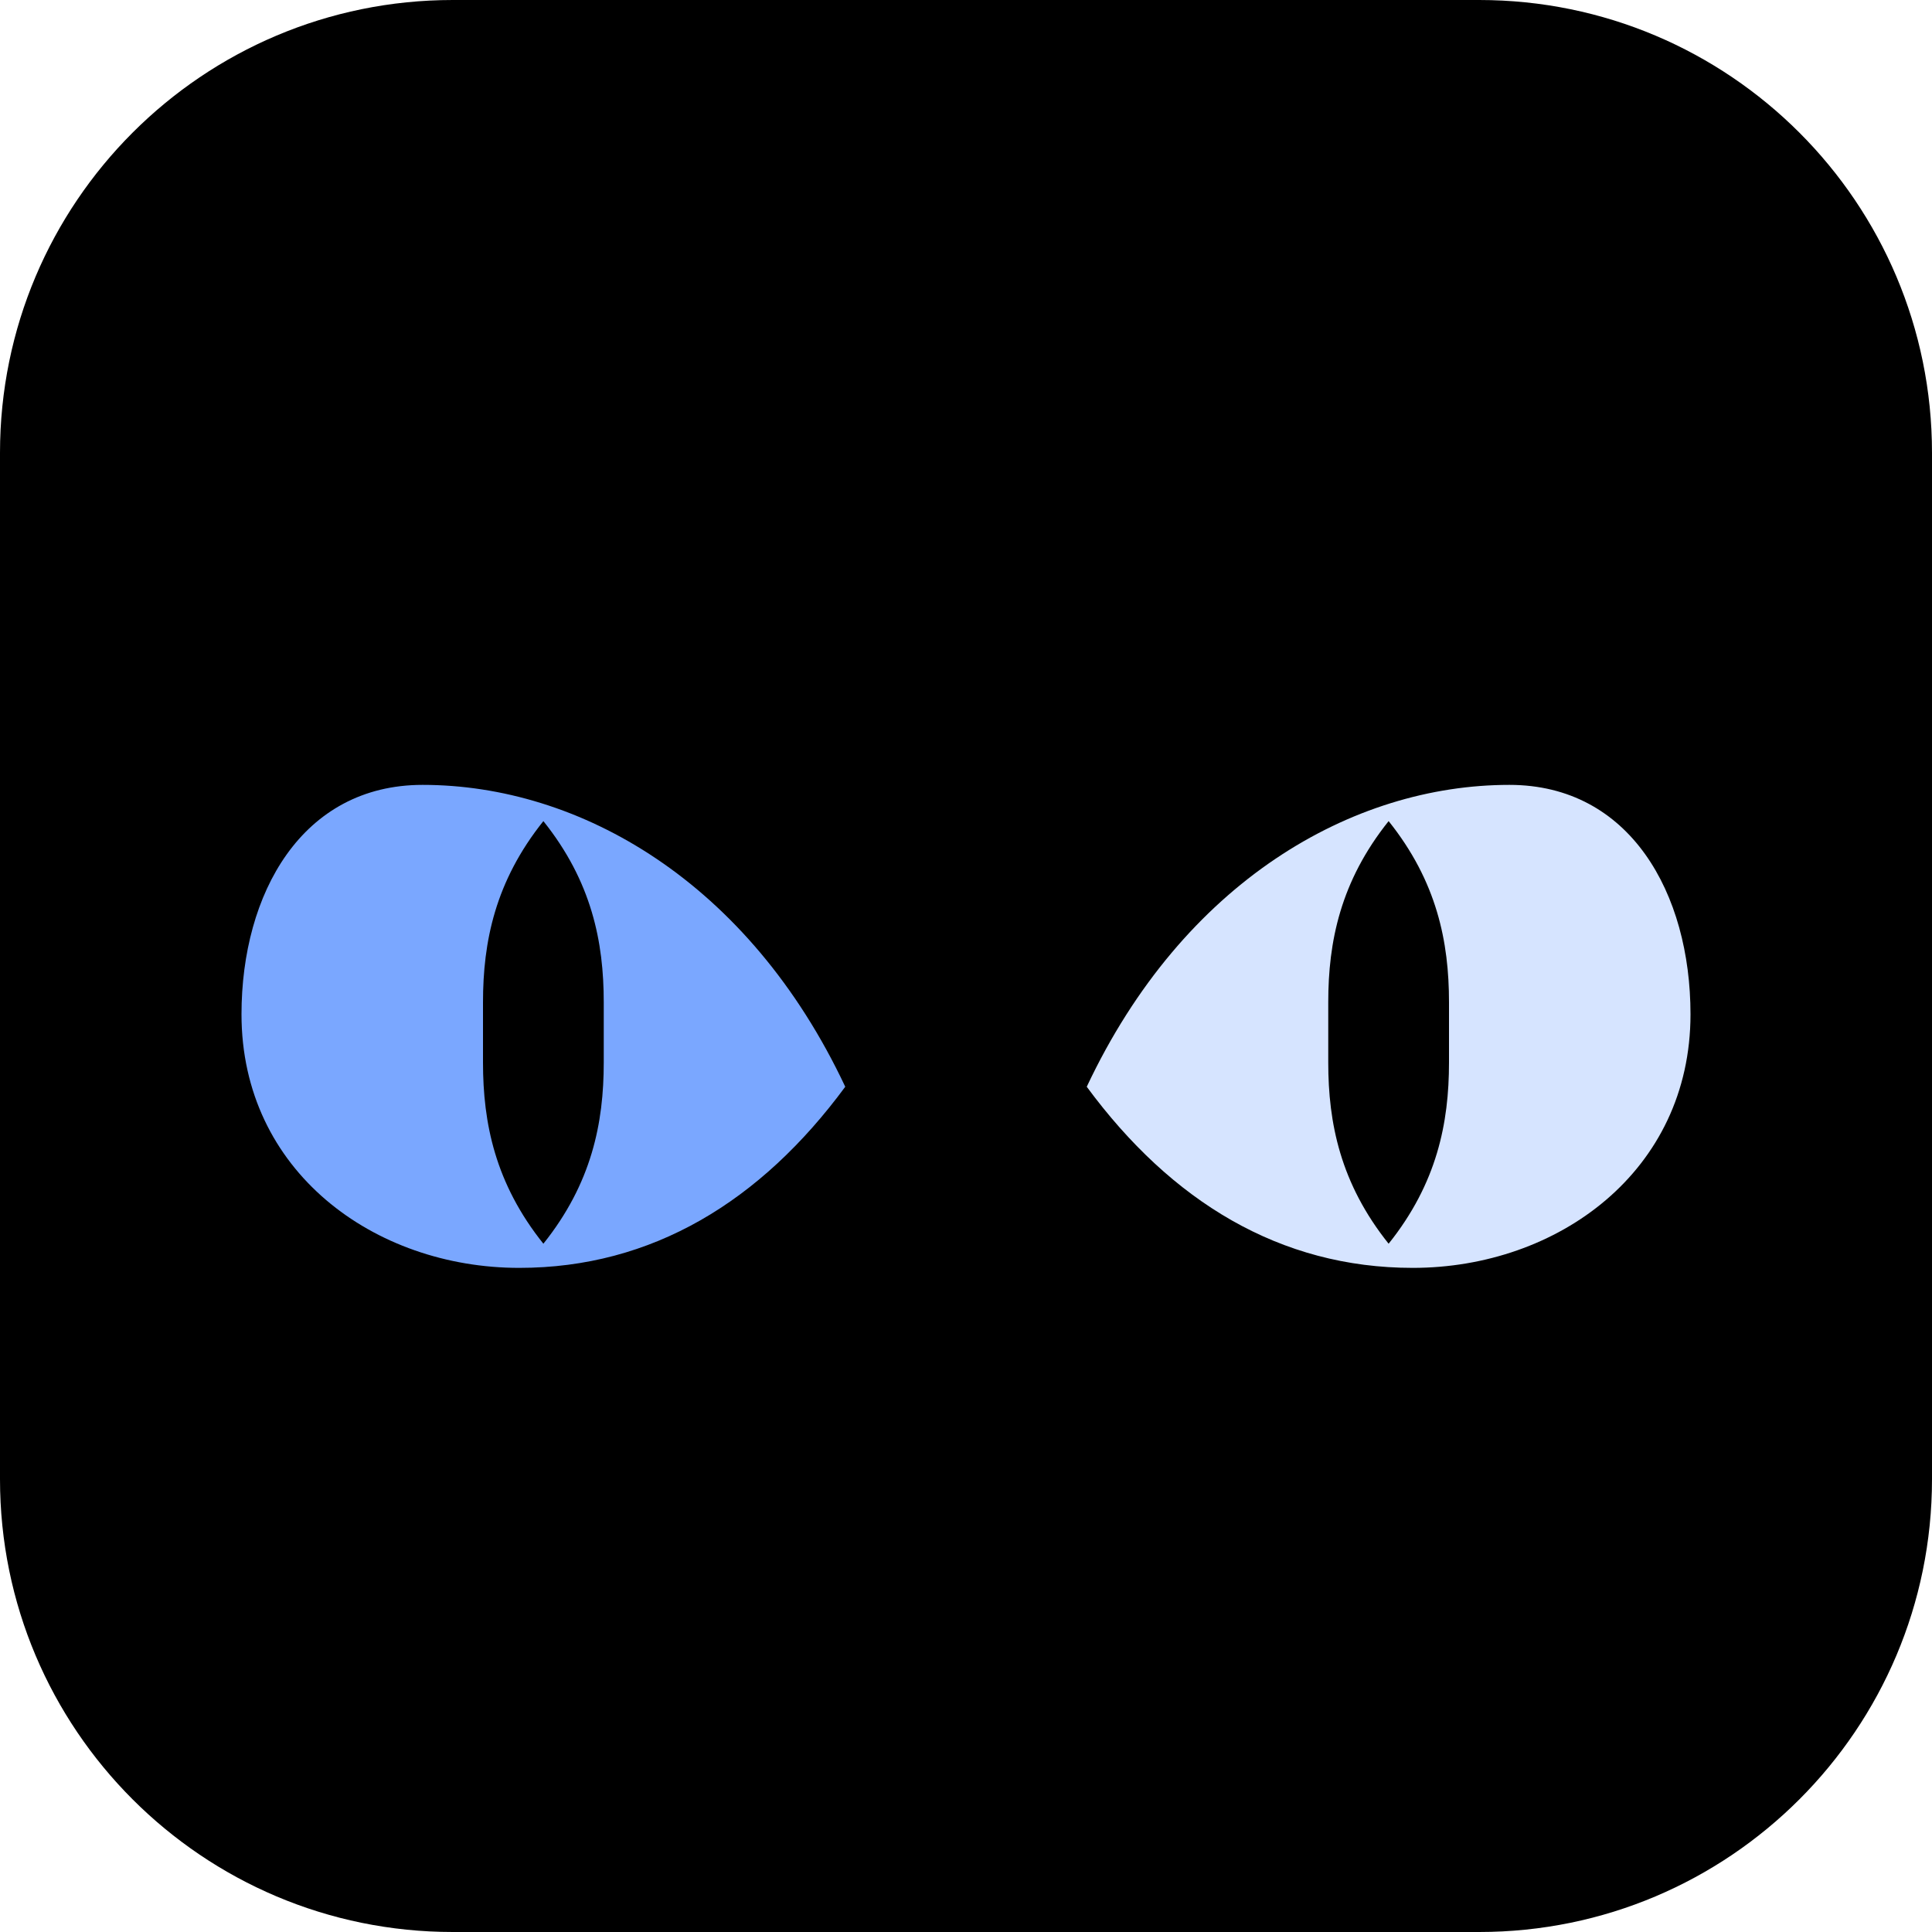
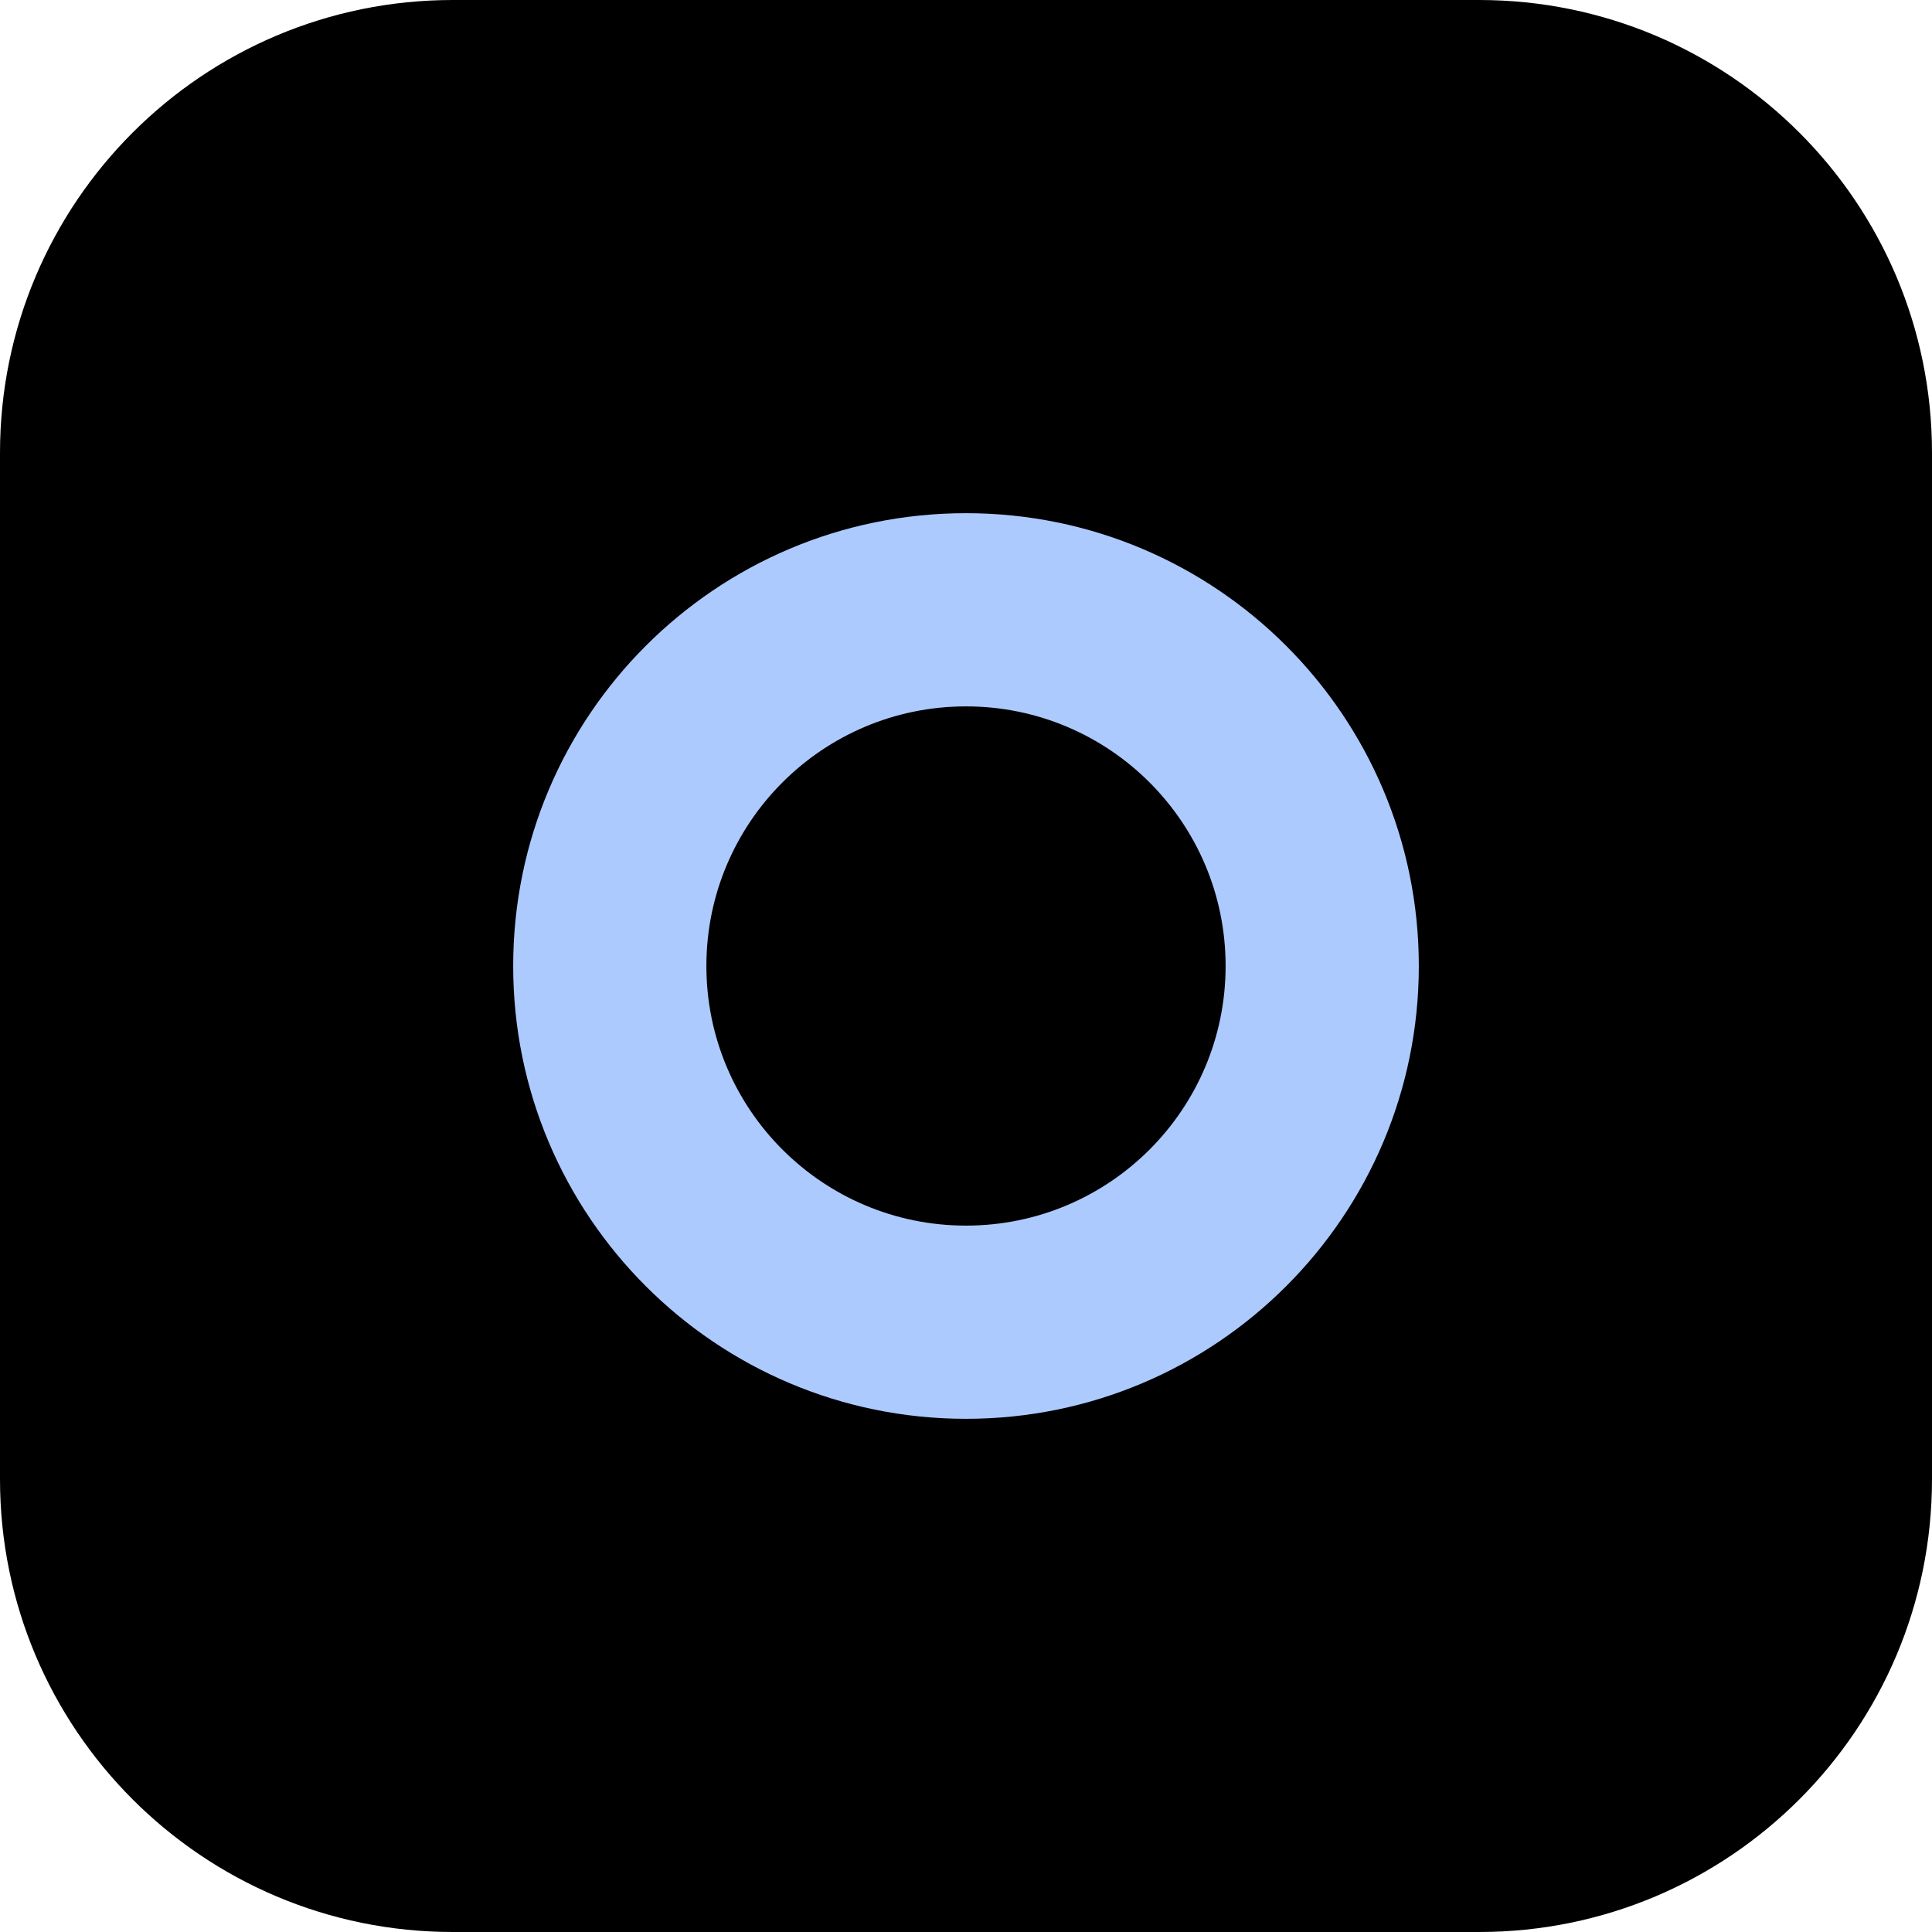
<svg xmlns="http://www.w3.org/2000/svg" viewBox="0 0 32 32">
  <rect width="32" height="32" rx="7.5" fill="#000000" />
-   <path fill="#7aa7ff" d="M18 18C19.6 14.6 22.4 13 25 13C27 13 28 14.8 28 16.8C28 19.4 25.8 21 23.4 21C21.2 21 19.4 19.9 18 18Z" transform="matrix(-1 0 0 1 32 0)" />
-   <path fill="#d6e4ff" d="M18 18C19.6 14.6 22.4 13 25 13C27 13 28 14.8 28 16.8C28 19.4 25.8 21 23.4 21C21.2 21 19.4 19.9 18 18Z" />
-   <path fill="#000000" d="M23 13.6C23.8 14.6 24 15.6 24 16.6V17.6C24 18.6 23.8 19.6 23 20.6C22.2 19.6 22 18.6 22 17.6V16.6C22 15.6 22.2 14.6 23 13.6Z" transform="matrix(-1 0 0 1 32 0)" />
-   <path fill="#000000" d="M23 13.6C23.8 14.6 24 15.6 24 16.6V17.6C24 18.6 23.8 19.6 23 20.6C22.2 19.6 22 18.6 22 17.6V16.6C22 15.6 22.2 14.6 23 13.6Z" />
+   <path fill="#adcaff" fill-rule="evenodd" d="M16 8.5a7.5 7.5 0 1 0 0 15a7.5 7.5 0 1 0 0-15Zm0 3.2a4.3 4.3 0 1 1 0 8.6a4.3 4.3 0 1 1 0-8.6Z" />
</svg>
